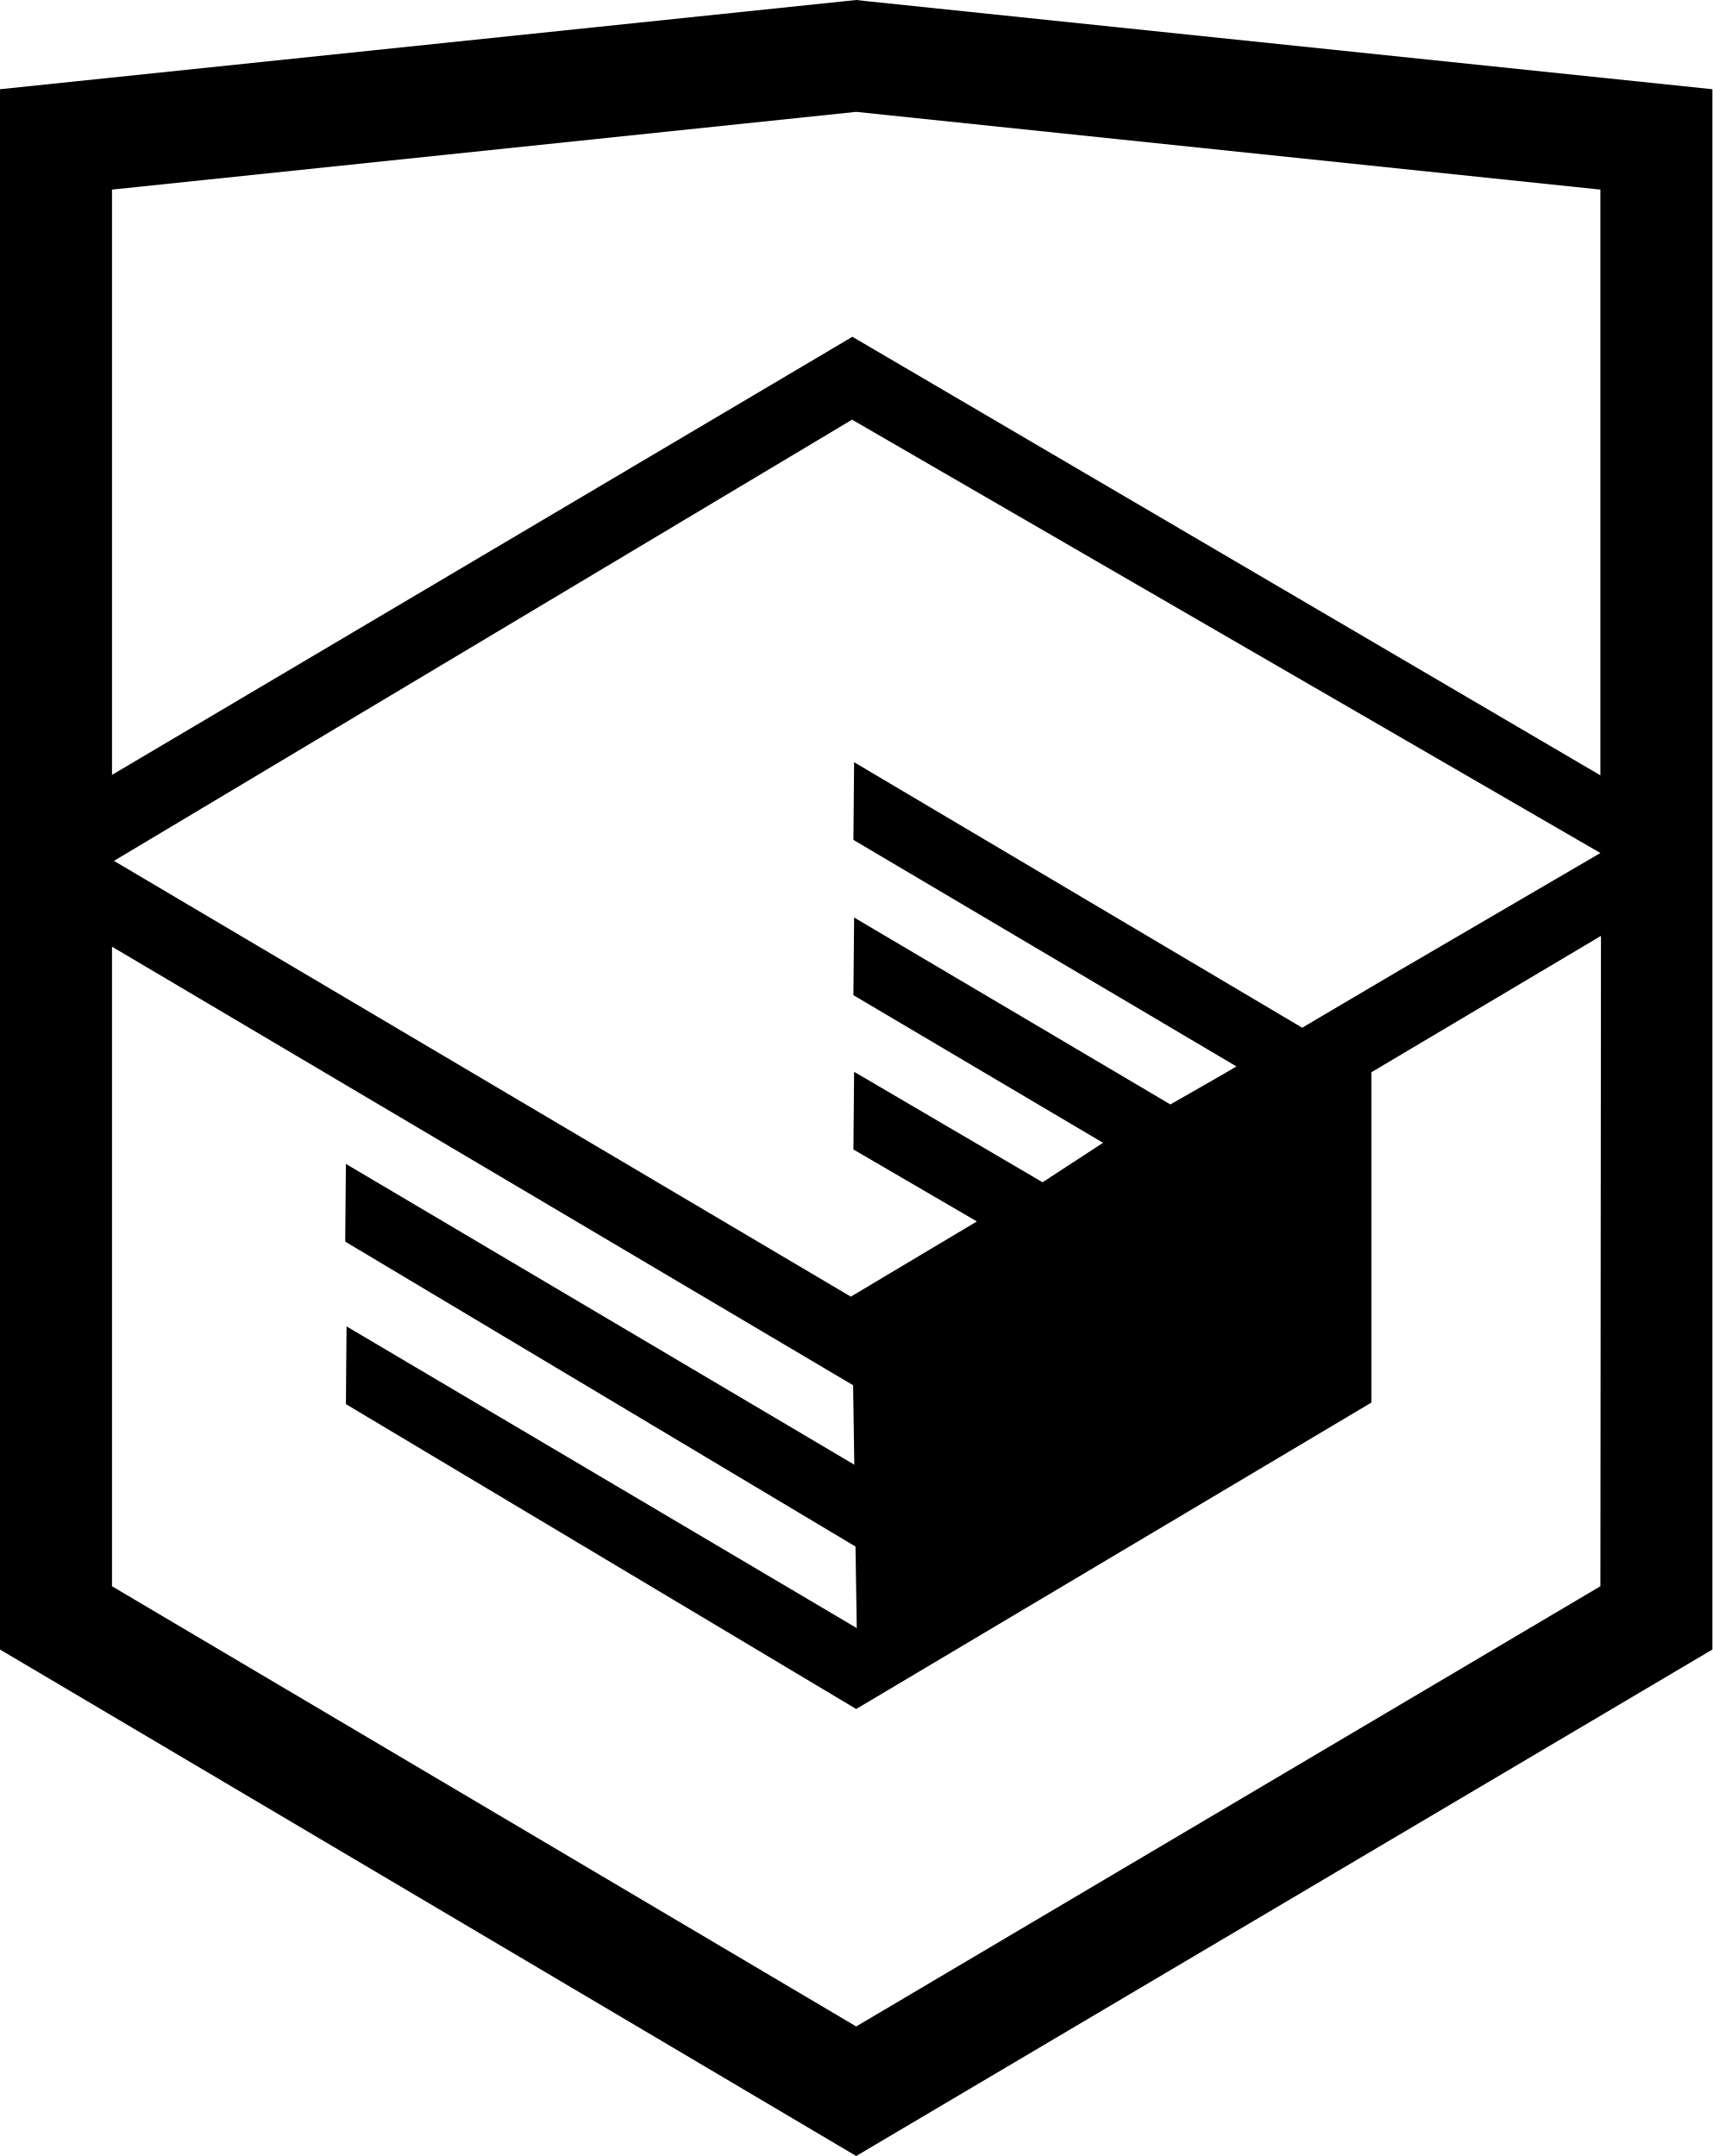
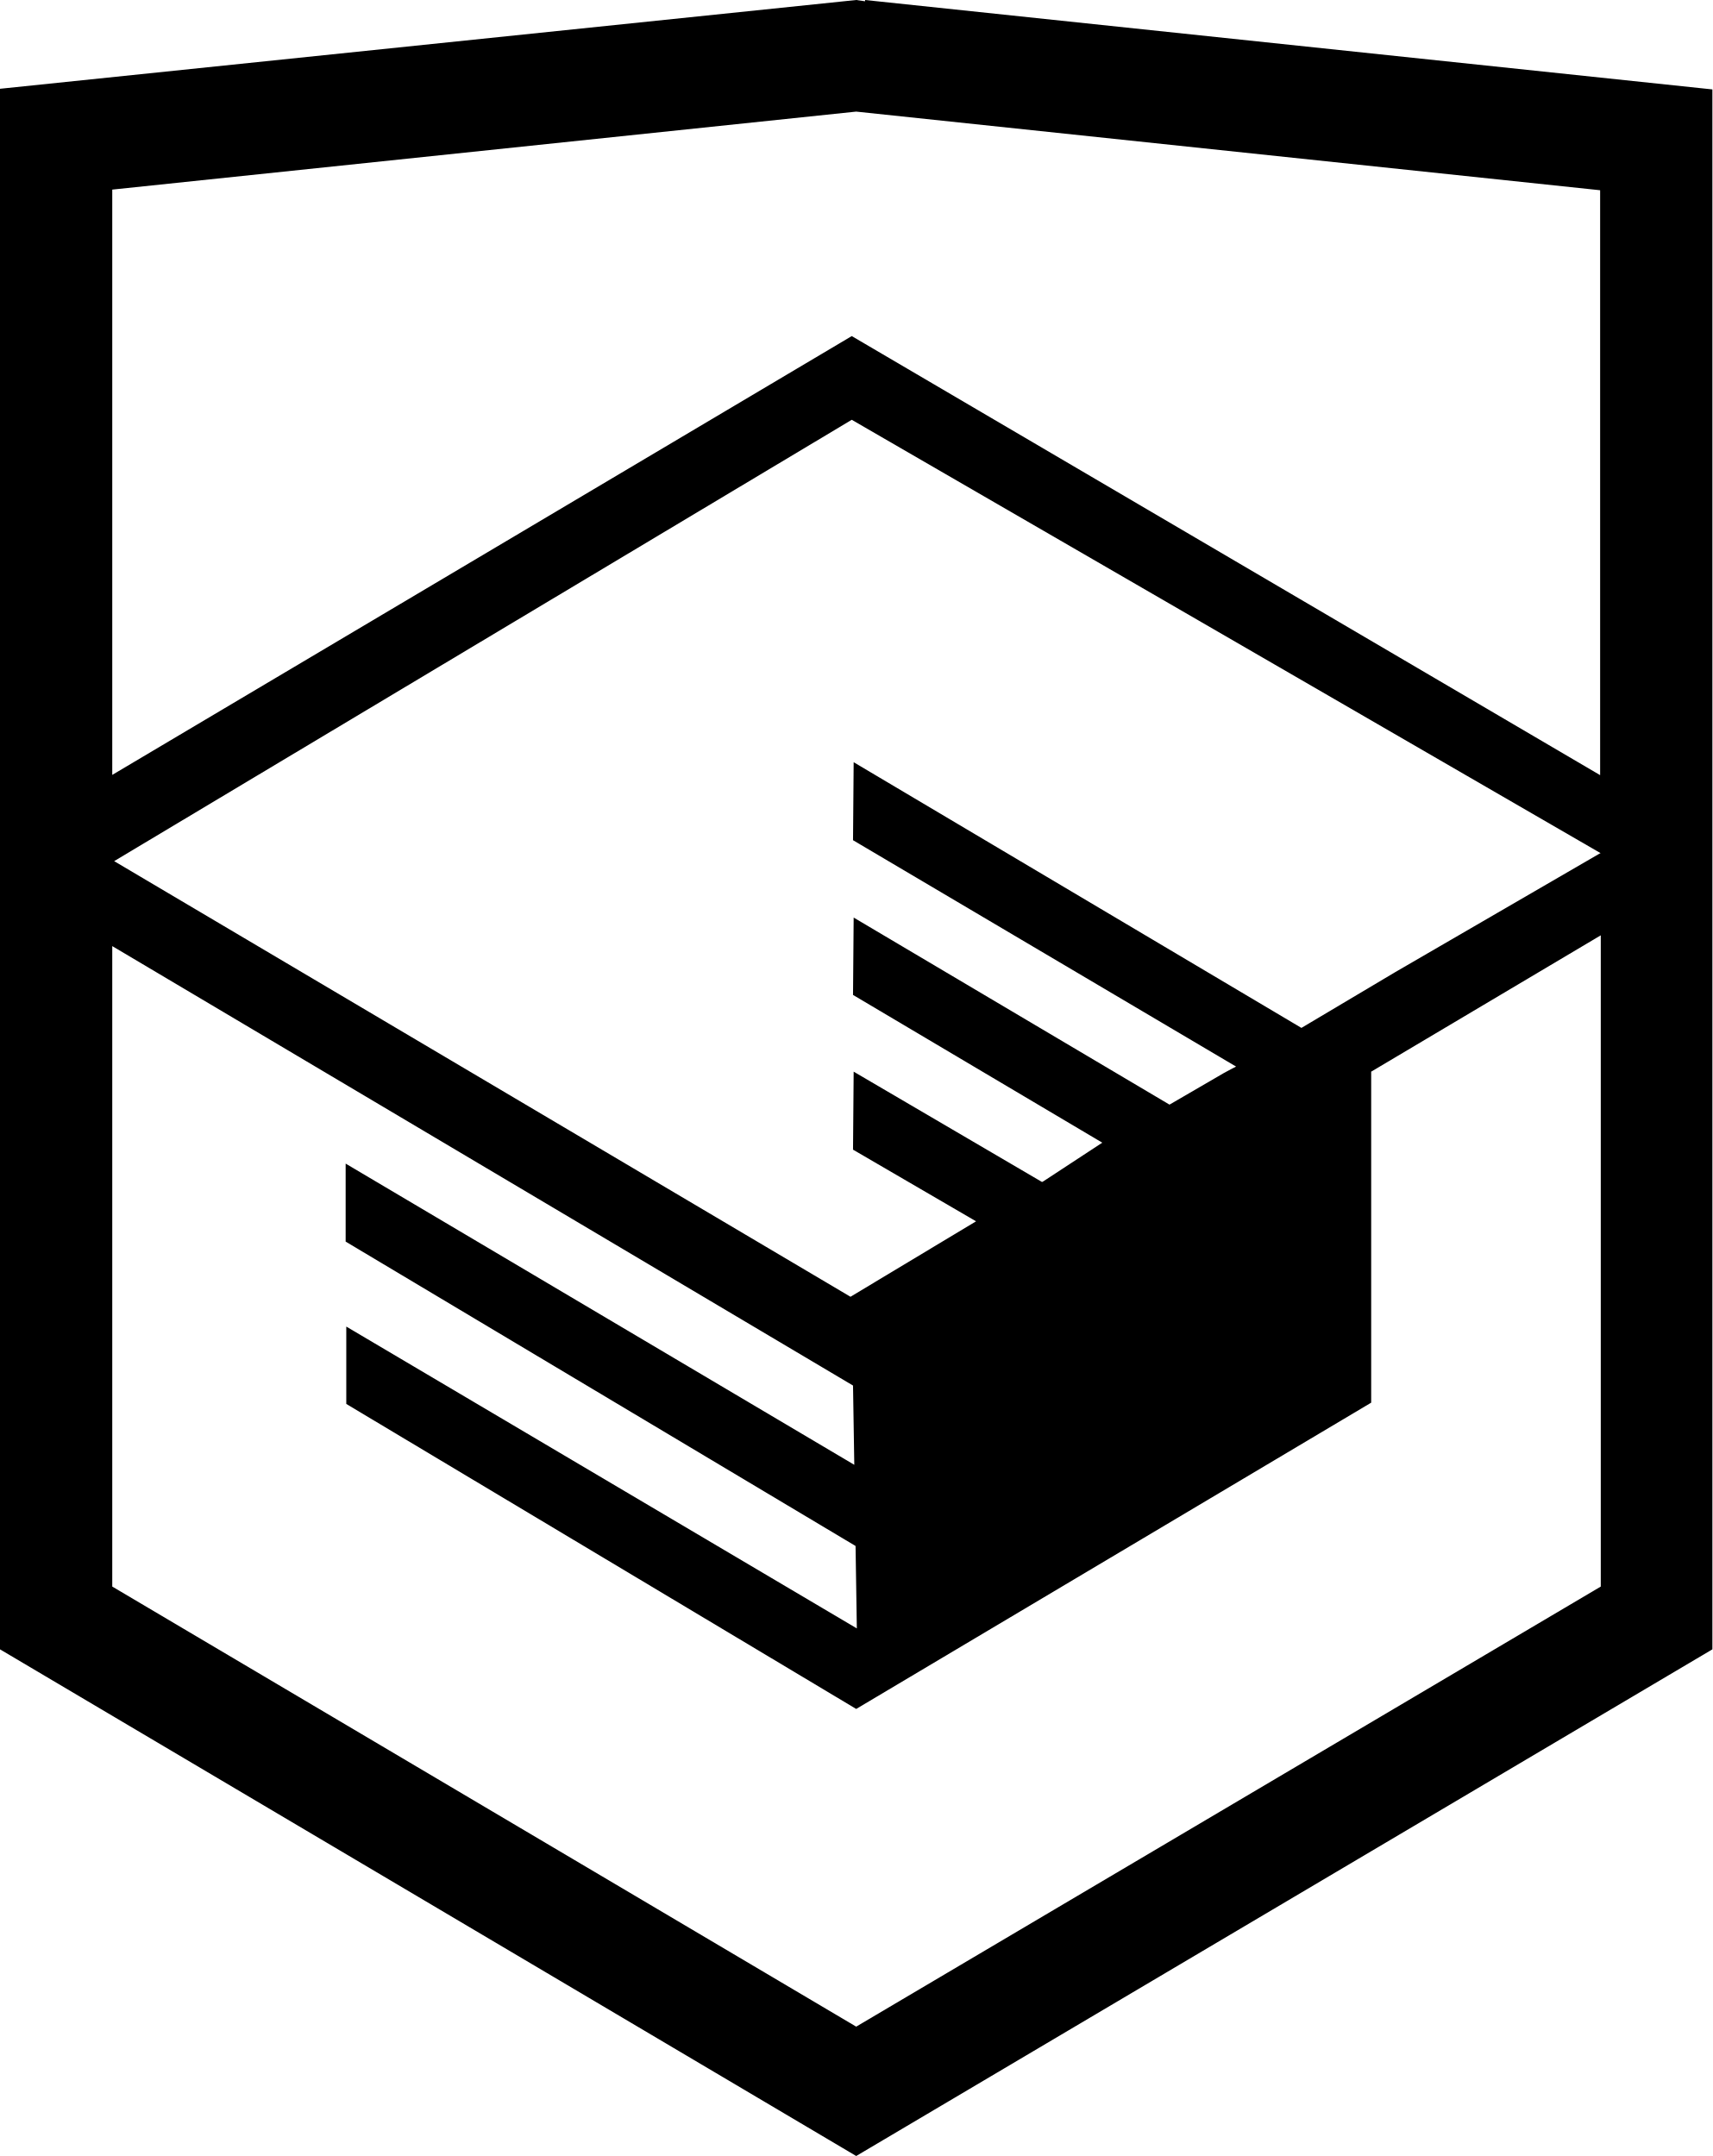
<svg xmlns="http://www.w3.org/2000/svg" width="27" height="34" viewBox="0 0 27 34">
-   <path d="M13.643 0.016L13.5 0L0 1.407V26.013L13.5 34L27 26.013V1.407L13.643 0.016ZM25.234 25.015L13.5 31.957L1.766 25.015V14.929L13.451 21.845L13.47 23.098L5.454 18.355L5.443 19.58L13.489 24.389L13.509 25.675L5.464 20.917L5.454 22.143L13.5 26.951L21.624 22.118V20.893V16.909L25.243 14.759L25.234 25.015ZM25.234 13.452L22.015 15.332L20.532 16.207L13.467 12.02L13.456 13.245L19.496 16.818L19.443 16.849L19.313 16.925L18.454 17.417L13.467 14.469L13.456 15.694L17.392 18.022L16.459 18.631L16.438 18.644L13.467 16.902L13.456 18.127L15.403 19.262L13.415 20.448L1.797 13.576L13.435 6.618L25.234 13.452ZM25.234 12.227L13.44 5.311L1.766 12.22V2.99L13.5 1.764L25.234 2.99V12.227Z" />
+   <path d="M13.64.02L13.5 0 0 1.4v24.61L13.5 34 27 26.01V1.41L13.64 0zm11.6 25L13.5 31.96 1.77 25.02v-10.1l11.68 6.93.02 1.25-8.02-4.75v1.23l8.04 4.8.02 1.3-8.05-4.76v1.22l8.04 4.81 8.12-4.83V16.9l3.62-2.15v10.26zm0-11.57L22 15.33l-1.48.88-7.06-4.19-.01 1.23 6.04 3.57-.06.03-.13.07-.86.5-4.98-2.95-.01 1.22 3.93 2.33-.93.61-.02.01-2.97-1.74-.01 1.23 1.94 1.13-1.98 1.19L1.8 13.58l11.63-6.96 11.8 6.83zm0-1.22L13.43 5.3 1.77 12.22V2.99L13.5 1.76 25.23 3v9.24z" />
</svg>
